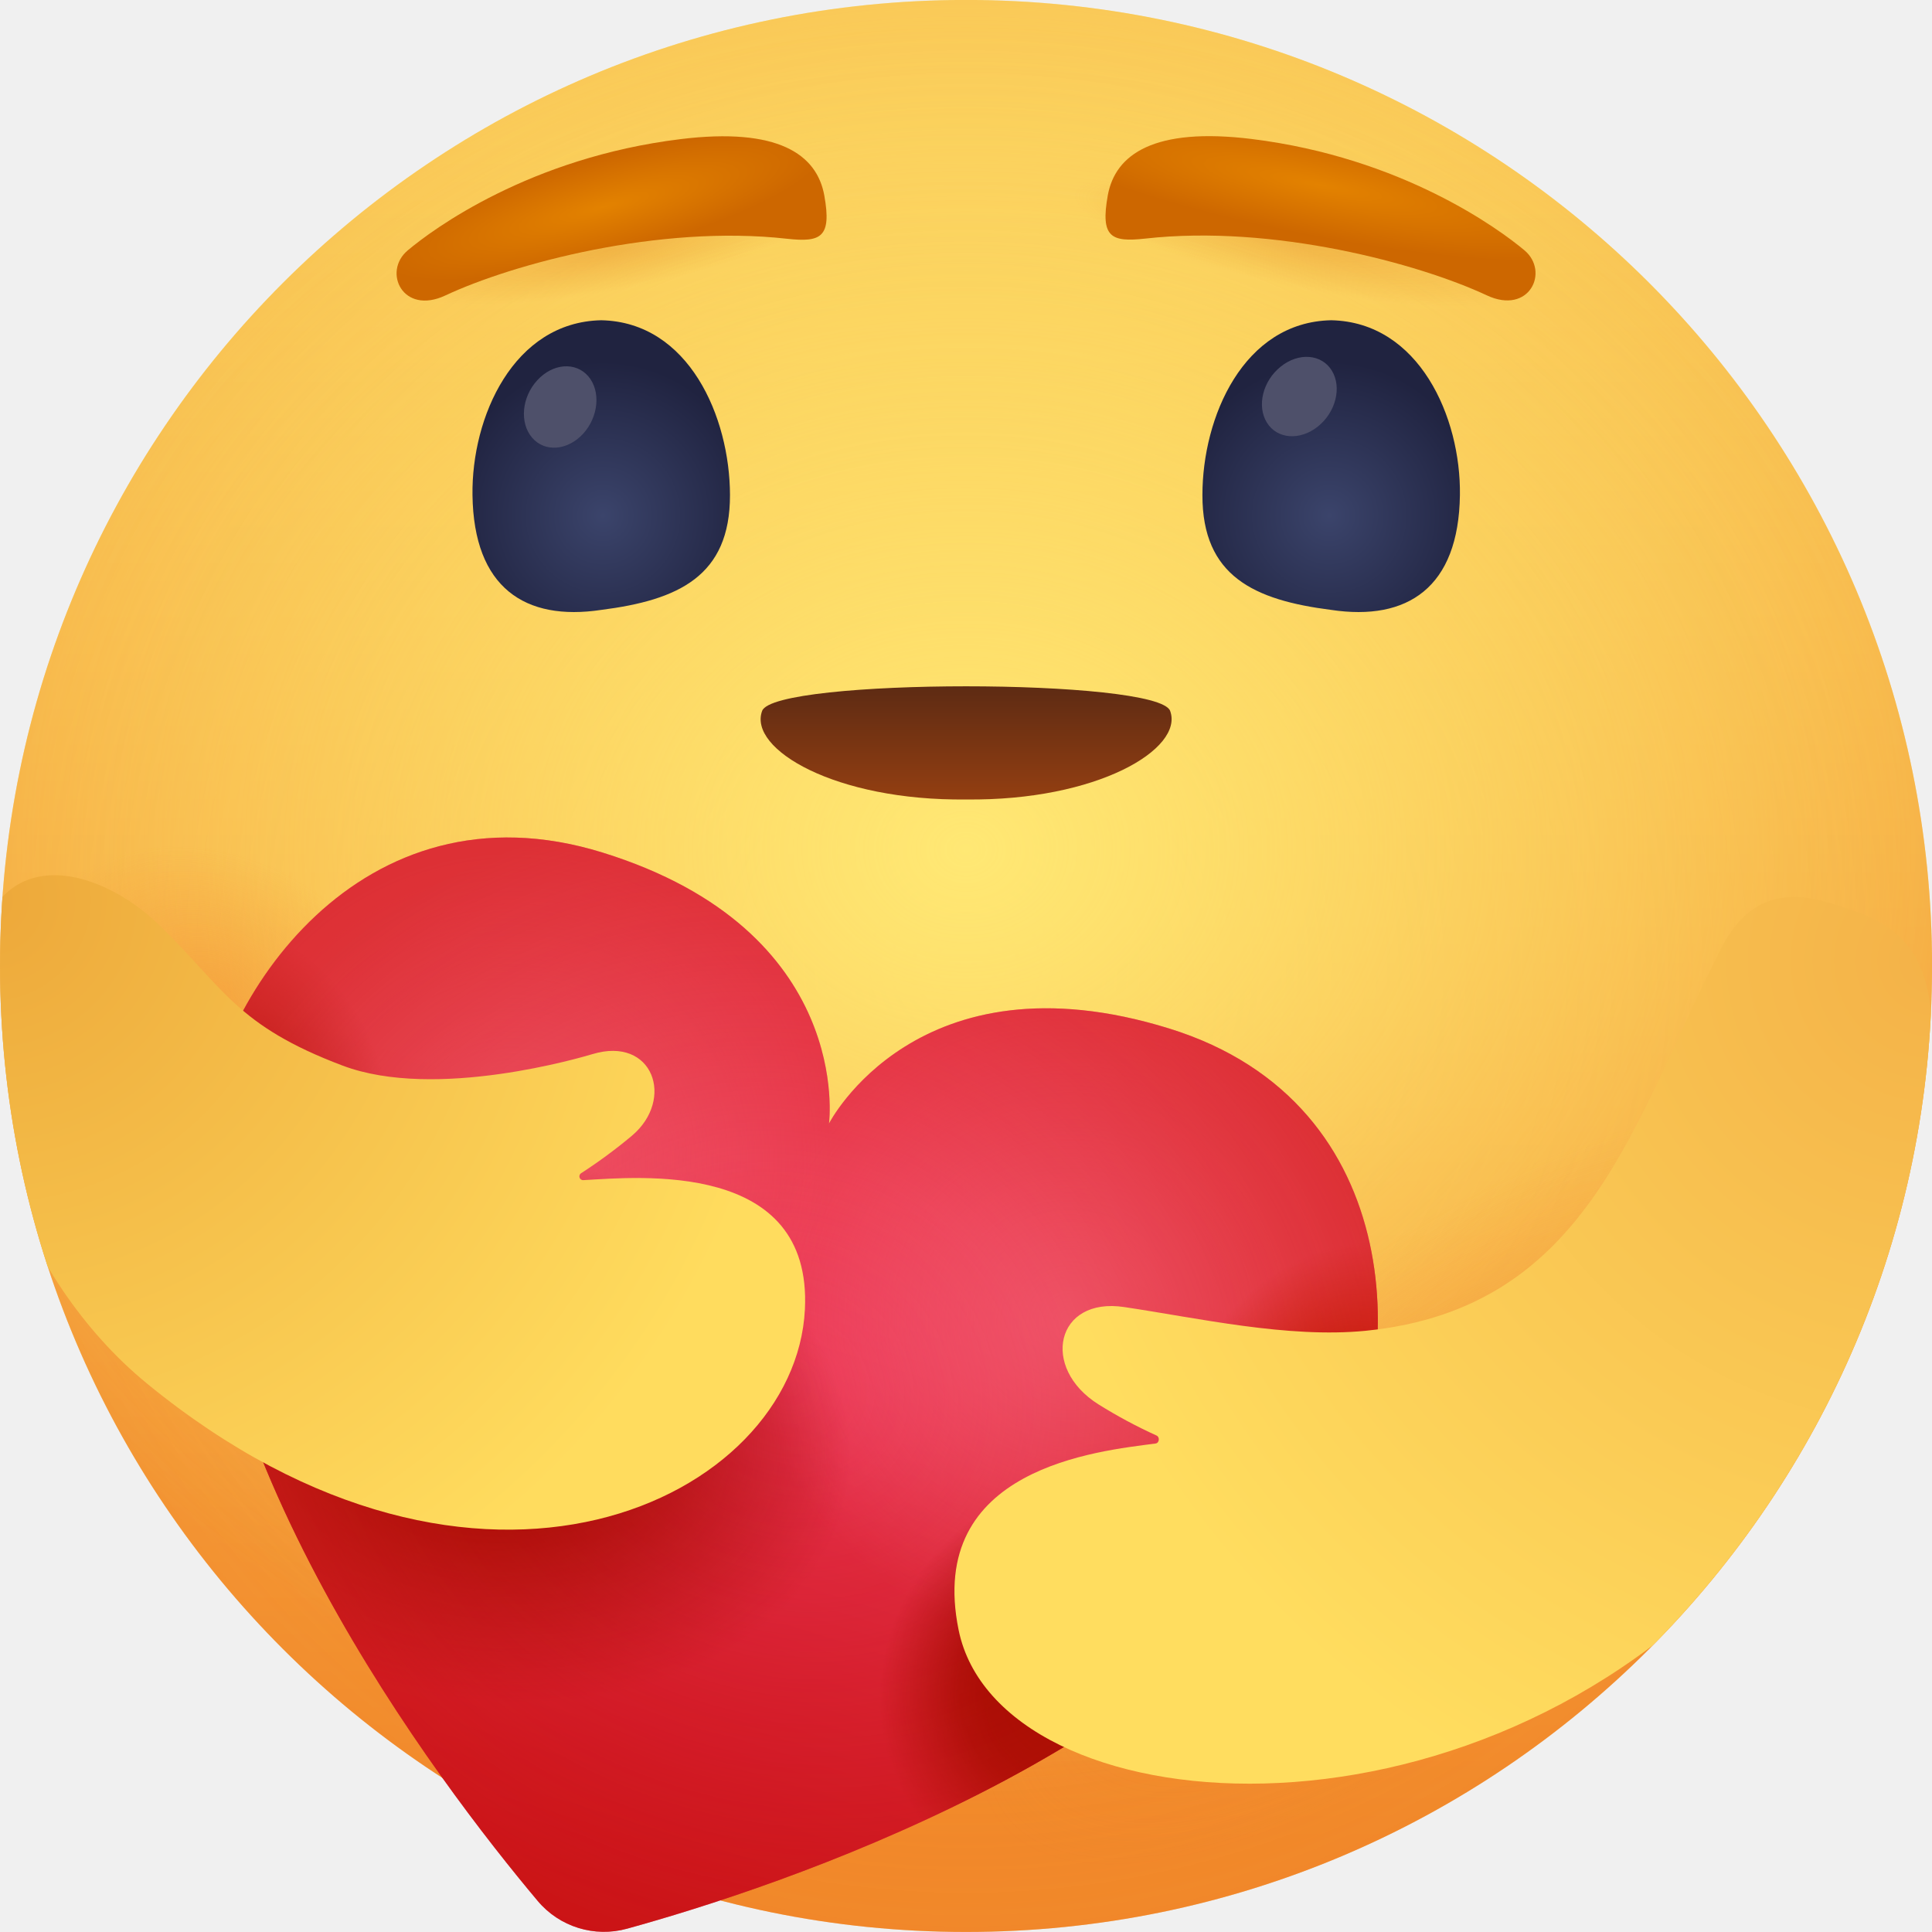
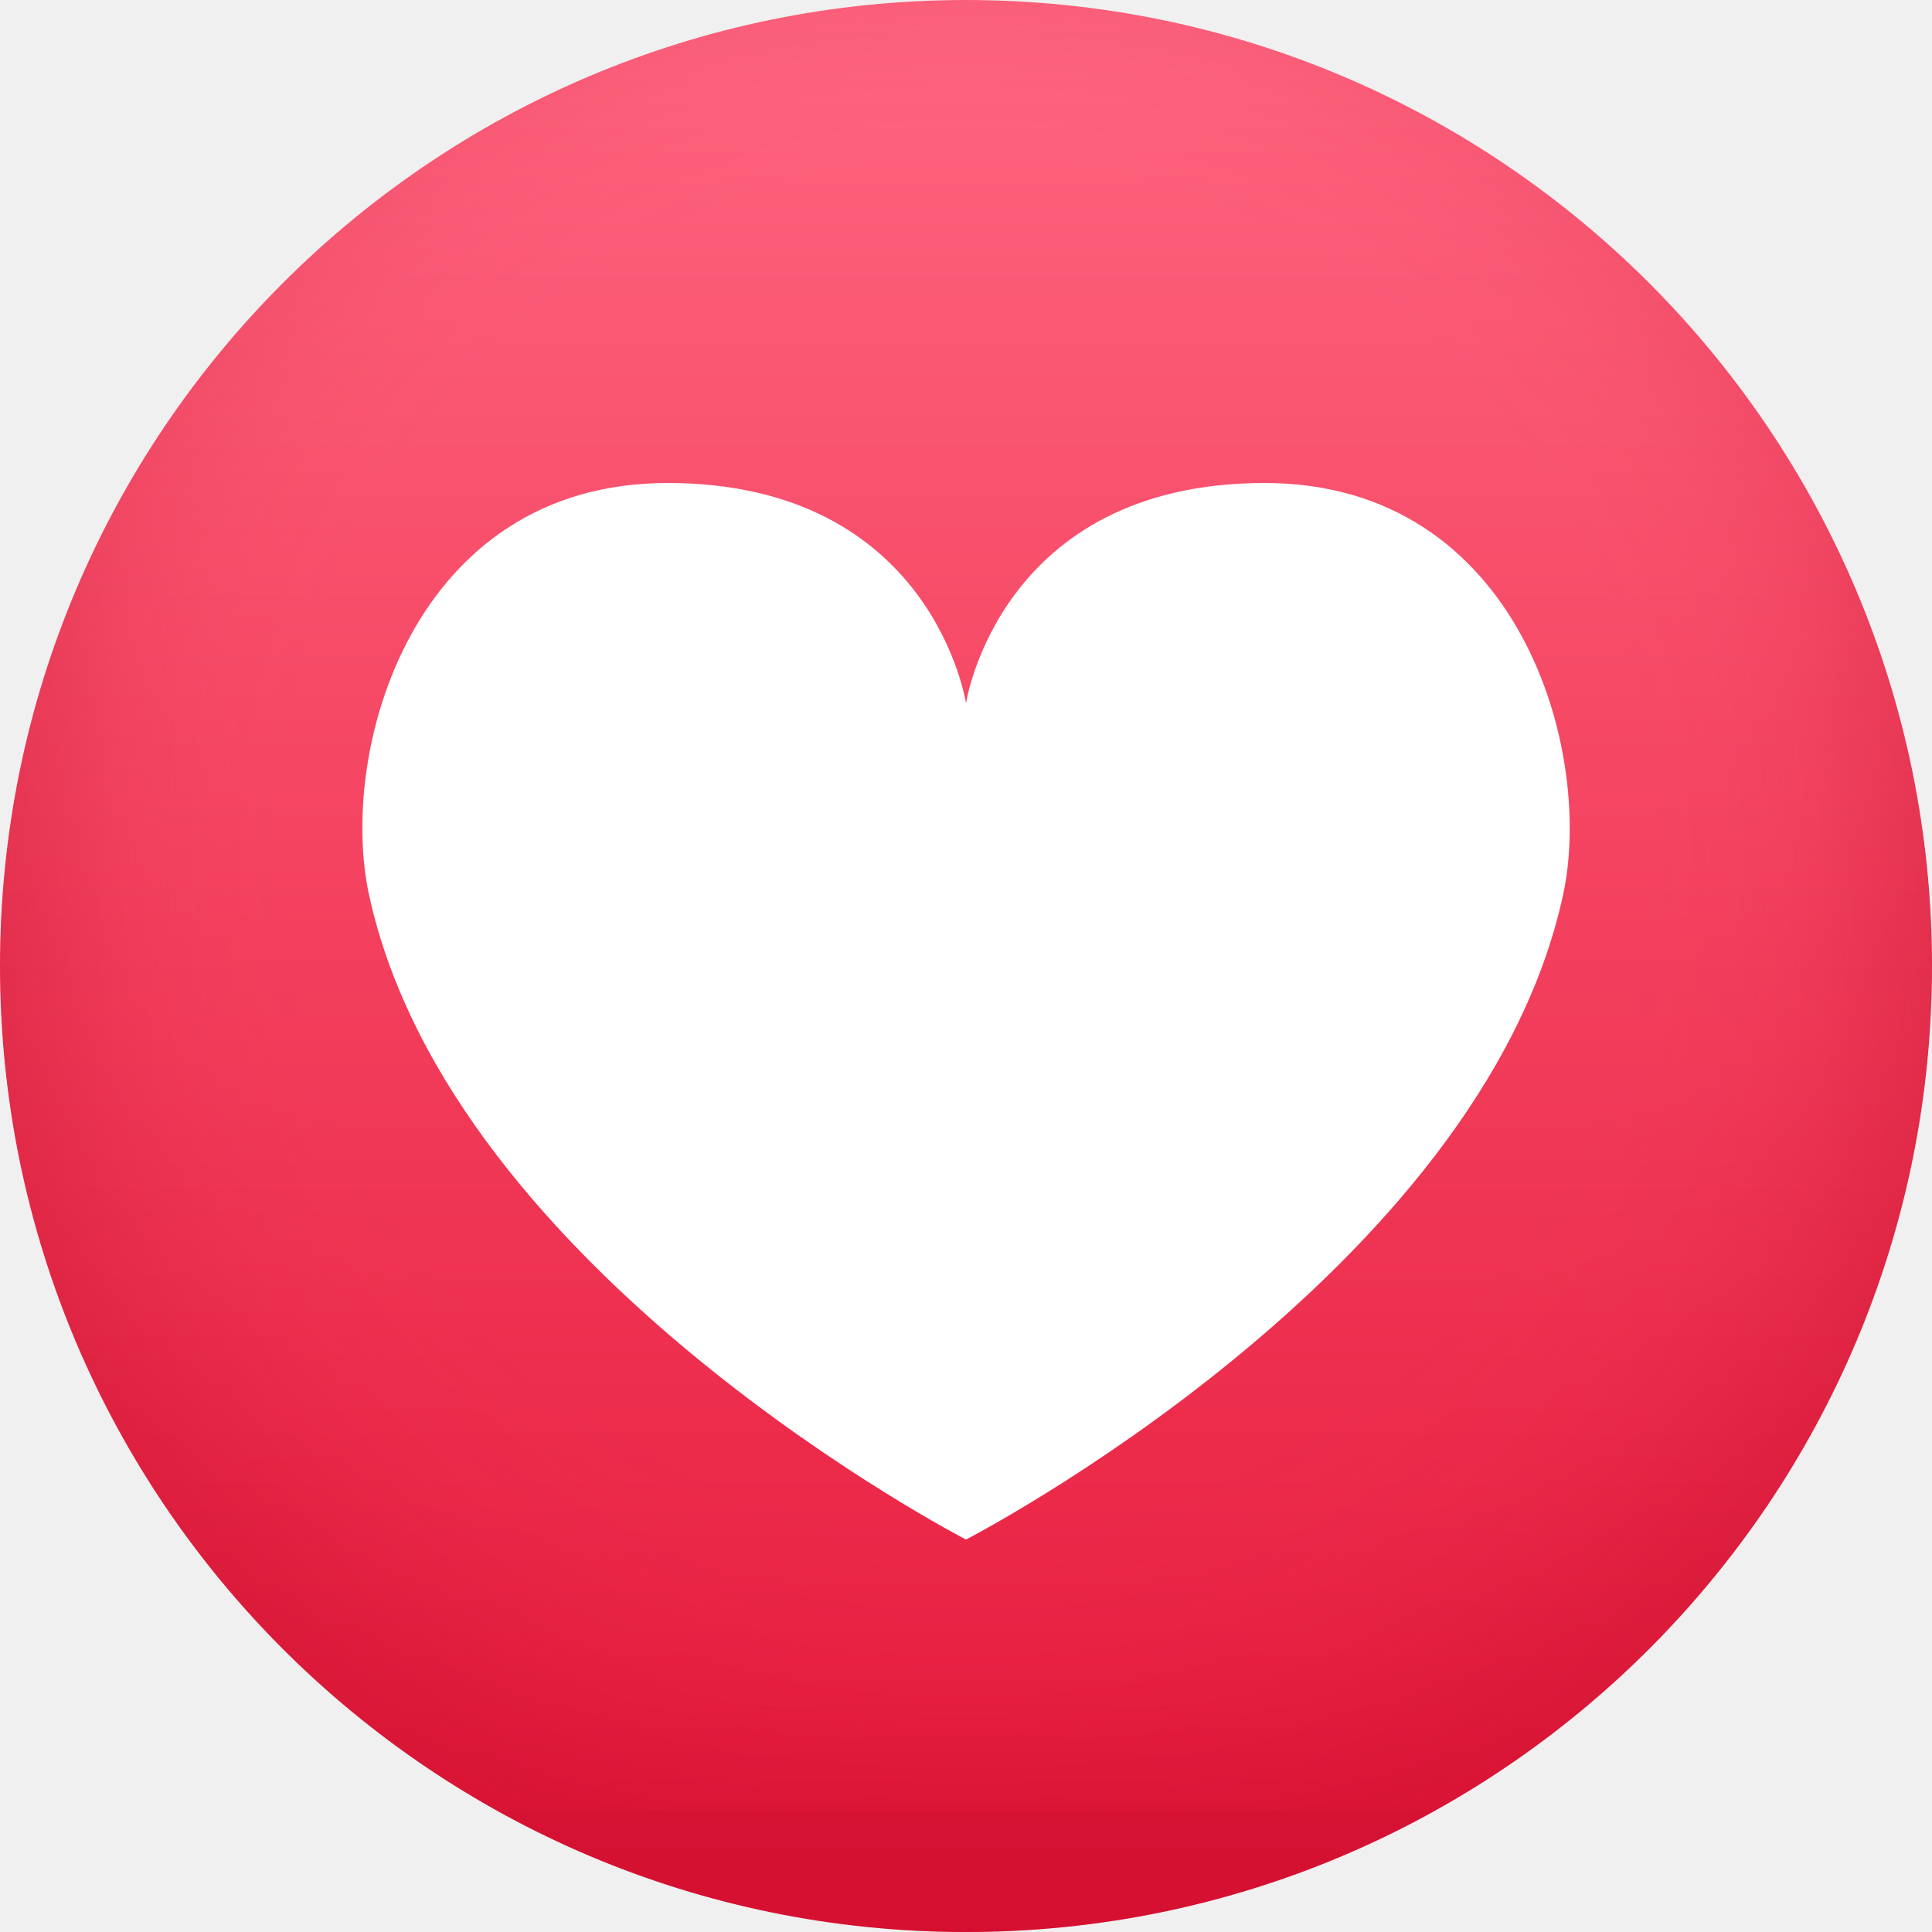
- <svg xmlns="http://www.w3.org/2000/svg" xmlns:xlink="http://www.w3.org/1999/xlink" viewBox="0 0 180 180">
+ <svg xmlns="http://www.w3.org/2000/svg" xmlns:xlink="http://www.w3.org/1999/xlink" viewBox="0 0 16 16">
  <defs>
-     <radialGradient cx="50.001%" cy="50%" fx="50.001%" fy="50%" r="50%" id="c">
-       <stop stop-color="#F08423" stop-opacity="0" offset="0%" />
-       <stop stop-color="#F08423" stop-opacity=".34" offset="100%" />
-     </radialGradient>
-     <radialGradient cx="50%" cy="44.086%" fx="50%" fy="44.086%" r="57.412%" gradientTransform="matrix(-1 0 0 -.83877 1 .81)" id="d">
-       <stop stop-color="#FFE874" offset="0%" />
-       <stop stop-color="#FFE368" stop-opacity="0" offset="100%" />
-     </radialGradient>
-     <radialGradient cx="10.82%" cy="52.019%" fx="10.82%" fy="52.019%" r="10.077%" gradientTransform="matrix(.91249 .4091 -.31644 .7058 .174 .109)" id="e">
-       <stop stop-color="#F28A2D" stop-opacity=".5" offset="0%" />
-       <stop stop-color="#F28A2D" stop-opacity="0" offset="100%" />
-     </radialGradient>
-     <radialGradient cx="74.131%" cy="76.545%" fx="74.131%" fy="76.545%" r="28.284%" gradientTransform="rotate(-38.243 1.4 .537) scale(1 .40312)" id="f">
-       <stop stop-color="#F28A2D" stop-opacity=".5" offset="0%" />
-       <stop stop-color="#F28A2D" stop-opacity="0" offset="100%" />
-     </radialGradient>
-     <radialGradient cx="31.849%" cy="12.675%" fx="31.849%" fy="12.675%" r="10.743%" gradientTransform="matrix(.98371 -.17976 .03575 .19562 0 .16)" id="g">
-       <stop stop-color="#D45F00" stop-opacity=".25" offset="0%" />
-       <stop stop-color="#D45F00" stop-opacity="0" offset="100%" />
-     </radialGradient>
-     <radialGradient cx="68.023%" cy="12.637%" fx="68.023%" fy="12.637%" r="12.093%" gradientTransform="rotate(11.848 .192 .076) scale(1 .19886)" id="h">
-       <stop stop-color="#D45F00" stop-opacity=".25" offset="0%" />
-       <stop stop-color="#D45F00" stop-opacity="0" offset="100%" />
-     </radialGradient>
-     <radialGradient cx="50.709%" cy="66.964%" fx="50.709%" fy="66.964%" r="87.22%" gradientTransform="matrix(0 -.8825 1 0 -.163 1.117)" id="j">
-       <stop stop-color="#3B446B" offset="0%" />
-       <stop stop-color="#202340" offset="68.84%" />
-     </radialGradient>
-     <radialGradient cx="49.239%" cy="66.964%" fx="49.239%" fy="66.964%" r="87.22%" gradientTransform="matrix(0 -.8825 1 0 -.177 1.104)" id="k">
-       <stop stop-color="#3B446B" offset="0%" />
-       <stop stop-color="#202340" offset="68.84%" />
-     </radialGradient>
-     <radialGradient cx="48.317%" cy="42.726%" fx="48.317%" fy="42.726%" r="29.766%" gradientTransform="matrix(-.09519 -.96847 1.71516 -1.15488 -.204 1.389)" id="l">
-       <stop stop-color="#E38200" offset="0%" />
-       <stop stop-color="#CD6700" offset="100%" />
-     </radialGradient>
-     <radialGradient cx="50%" cy="29.807%" fx="50%" fy="29.807%" r="31.377%" gradientTransform="matrix(.07236 -.9819 2.22613 1.12405 -.2 .454)" id="m">
-       <stop stop-color="#E38200" offset="0%" />
-       <stop stop-color="#CD6700" offset="100%" />
-     </radialGradient>
-     <radialGradient cx="73.646%" cy="44.274%" fx="73.646%" fy="44.274%" r="29.002%" gradientTransform="scale(.92955 1) rotate(20.36 .764 .598)" id="p">
-       <stop stop-color="#FF7091" stop-opacity=".7" offset="0%" />
-       <stop stop-color="#FE6D8E" stop-opacity="0" offset="100%" />
-     </radialGradient>
-     <radialGradient cx="26.749%" cy="29.688%" fx="26.749%" fy="29.688%" r="29.002%" gradientTransform="scale(.92955 1) rotate(20.36 .278 .353)" id="q">
-       <stop stop-color="#FF7091" stop-opacity=".7" offset="0%" />
-       <stop stop-color="#FE6D8E" stop-opacity="0" offset="100%" />
-     </radialGradient>
-     <radialGradient cx="23.798%" cy="53.35%" fx="23.798%" fy="53.35%" r="24.89%" gradientTransform="matrix(-.18738 .97947 -1.25372 -.27758 .951 .449)" id="r">
-       <stop stop-color="#9C0600" stop-opacity=".999" offset="0%" />
-       <stop stop-color="#9C0600" stop-opacity=".94" offset="26.692%" />
-       <stop stop-color="#9C0600" stop-opacity="0" offset="100%" />
-     </radialGradient>
-     <radialGradient cx="97.063%" cy="54.555%" fx="97.063%" fy="54.555%" r="15.021%" gradientTransform="matrix(.8002 .50886 -.59365 1.08039 .518 -.538)" id="s">
-       <stop stop-color="#C71C08" stop-opacity=".75" offset="0%" />
-       <stop stop-color="#C71C08" stop-opacity=".704" offset="53.056%" />
-       <stop stop-color="#C71C08" stop-opacity="0" offset="100%" />
-     </radialGradient>
-     <radialGradient cx="4.056%" cy="24.23%" fx="4.056%" fy="24.23%" r="13.05%" gradientTransform="matrix(.8728 -.3441 .41218 1.20997 -.095 -.037)" id="t">
-       <stop stop-color="#9C0600" stop-opacity=".5" offset="0%" />
-       <stop stop-color="#9C0600" stop-opacity=".473" offset="31.614%" />
-       <stop stop-color="#9C0600" stop-opacity="0" offset="100%" />
-     </radialGradient>
-     <radialGradient cx="74.586%" cy="77.013%" fx="74.586%" fy="77.013%" r="17.563%" gradientTransform="matrix(.77041 .55955 -.56333 .89765 .605 -.339)" id="u">
-       <stop stop-color="#9C0600" stop-opacity=".999" offset="0%" />
-       <stop stop-color="#9C0600" stop-opacity=".934" offset="45.7%" />
-       <stop stop-color="#9C0600" stop-opacity=".803" offset="59.211%" />
-       <stop stop-color="#9C0600" stop-opacity="0" offset="100%" />
-     </radialGradient>
-     <radialGradient cx="50.001%" cy="50%" fx="50.001%" fy="50%" r="51.087%" gradientTransform="matrix(-.3809 .91219 -.97139 -.46943 1.176 .279)" id="v">
-       <stop stop-color="#C71C08" stop-opacity="0" offset="0%" />
-       <stop stop-color="#C71C08" offset="100%" />
-     </radialGradient>
-     <radialGradient cx="2.243%" cy="4.089%" fx="2.243%" fy="4.089%" r="122.873%" gradientTransform="scale(.78523 1) rotate(36.406 .025 .05)" id="x">
-       <stop stop-color="#EDA83A" offset="0%" />
-       <stop stop-color="#FFDC5E" offset="100%" />
-     </radialGradient>
-     <radialGradient cx="100%" cy="7.011%" fx="100%" fy="7.011%" r="105.039%" gradientTransform="scale(-.90713 -1) rotate(-45.799 -.217 2.489)" id="z">
-       <stop stop-color="#F4B248" offset="0%" />
-       <stop stop-color="#FFDD5F" offset="100%" />
-     </radialGradient>
-     <linearGradient x1="50%" y1="95.035%" x2="50%" y2="7.417%" id="b">
-       <stop stop-color="#F28A2D" offset="0%" />
-       <stop stop-color="#FDE86F" offset="100%" />
+     <linearGradient id="a" x1="50%" x2="50%" y1="0%" y2="100%">
+       <stop offset="0%" stop-color="#FF6680" />
+       <stop offset="100%" stop-color="#E61739" />
    </linearGradient>
-     <linearGradient x1="49.985%" y1="-40.061%" x2="49.985%" y2="111.909%" id="i">
-       <stop stop-color="#482314" offset="0%" />
-       <stop stop-color="#9A4111" offset="100%" />
-     </linearGradient>
-     <linearGradient x1="52.727%" y1="31.334%" x2="28.964%" y2="102.251%" id="o">
-       <stop stop-color="#F34462" offset="0%" />
-       <stop stop-color="#CC0820" offset="100%" />
-     </linearGradient>
-     <path d="M180 90c0 49.71-40.29 90-90 90S0 139.71 0 90 40.29 0 90 0s90 40.29 90 90z" id="a" />
-     <path d="M108.947 95.828c-23.47-7.285-31.71 8.844-31.71 8.844s2.376-17.954-21.095-25.24c-22.57-7.004-36.253 13.757-37.307 26.812-2.264 28.103 22.134 59.996 31.26 70.86a8.062 8.062 0 008.34 2.584c13.697-3.777 51.904-16.242 66.009-40.667 6.54-11.328 7.06-36.188-15.497-43.193z" id="n" />
-     <path d="M180.642 90c0 49.71-40.289 90-90 90-49.71 0-90-40.29-90-90s40.29-90 90-90c49.711 0 90 40.29 90 90z" id="w" />
+     <filter id="c" width="118.8%" height="118.8%" x="-9.4%" y="-9.4%" filterUnits="objectBoundingBox">
+       <feGaussianBlur in="SourceAlpha" result="shadowBlurInner1" stdDeviation="1" />
+       <feOffset dy="-1" in="shadowBlurInner1" result="shadowOffsetInner1" />
+       <feComposite in="shadowOffsetInner1" in2="SourceAlpha" k2="-1" k3="1" operator="arithmetic" result="shadowInnerInner1" />
+       <feColorMatrix in="shadowInnerInner1" values="0 0 0 0 0.71 0 0 0 0 0 0 0 0 0 0.118 0 0 0 0.35 0" />
+     </filter>
+     <path id="b" d="M8 0a8 8 0 100 16A8 8 0 008 0z" />
  </defs>
-   <g fill="none" fill-rule="evenodd">
-     <g fill-rule="nonzero">
-       <g transform="translate(.005 -.004)">
-         <use fill="url(#b)" xlink:href="#a" />
-         <use fill="url(#c)" xlink:href="#a" />
-         <use fill="url(#d)" xlink:href="#a" />
-         <use fill="url(#e)" xlink:href="#a" />
-         <use fill="url(#f)" xlink:href="#a" />
-         <use fill="url(#g)" xlink:href="#a" />
-         <use fill="url(#h)" xlink:href="#a" />
-       </g>
-       <path d="M109.013 66.234c-1.14-3.051-36.872-3.051-38.011 0-1.322 3.558 6.806 8.396 19.012 8.255 12.192.14 20.306-4.71 18.999-8.255z" fill="url(#i)" transform="translate(.005 -.004)" />
-       <path d="M68.006 46.125c.014 7.566-4.823 9.788-11.995 10.702-7.102 1.068-11.883-2.068-11.995-10.702-.099-7.256 3.81-16.116 11.995-16.284 8.17.168 11.981 9.028 11.995 16.284z" fill="url(#j)" transform="translate(.005 -.004)" />
-       <path d="M54.807 35.054c1.18 1.378.97 3.769-.479 5.358-1.448 1.575-3.571 1.744-4.753.366-1.181-1.378-.97-3.77.478-5.344 1.449-1.59 3.572-1.744 4.754-.38z" fill="#4E506A" />
-       <path d="M112.022 46.125c-.014 7.566 4.823 9.788 11.995 10.702 7.102 1.068 11.883-2.068 11.995-10.702.099-7.256-3.81-16.116-11.995-16.284-8.184.168-11.995 9.028-11.995 16.284z" fill="url(#k)" transform="translate(.005 -.004)" />
-       <path d="M124.078 34.52c.957 1.547.38 3.881-1.293 5.217-1.674 1.336-3.797 1.181-4.753-.366-.957-1.546-.38-3.88 1.293-5.217 1.66-1.336 3.797-1.181 4.753.366z" fill="#4E506A" />
-       <path d="M37.969 23.344c-2.349 1.983-.45 6.047 3.515 4.19 6.328-2.967 19.899-6.623 31.824-5.287 3.164.351 4.19-.113 3.487-4.022-.689-3.853-4.33-6.37-13.387-5.26-14.035 1.716-23.09 8.396-25.44 10.379z" fill="url(#l)" transform="translate(.005 -.004)" />
-       <path d="M116.592 12.952c-9.056-1.111-12.698 1.42-13.387 5.259-.703 3.91.323 4.373 3.487 4.022 11.925-1.336 25.481 2.32 31.824 5.287 3.965 1.857 5.864-2.207 3.515-4.19-2.348-1.97-11.404-8.649-25.439-10.378z" fill="url(#m)" transform="translate(.005 -.004)" />
-     </g>
-     <g fill-rule="nonzero">
-       <use fill="url(#o)" xlink:href="#n" />
-       <use fill="url(#p)" xlink:href="#n" />
-       <use fill="url(#q)" xlink:href="#n" />
-       <use fill="url(#r)" xlink:href="#n" />
-       <use fill="url(#s)" xlink:href="#n" />
-       <use fill="url(#t)" xlink:href="#n" />
-       <use fill="url(#u)" xlink:href="#n" />
-       <use fill-opacity=".5" fill="url(#v)" xlink:href="#n" />
-     </g>
-     <g transform="translate(-.637 -.004)">
-       <mask id="y" fill="white">
-         <use xlink:href="#w" />
-       </mask>
-       <path d="M15.52 86.231C9.642 80.508-.708 77.892-1.89 91.153c-.927 10.364 3.93 27.694 16.234 37.763C45.282 154.23 74.742 139.667 75.628 122c.699-13.932-15.502-12.327-20.648-12.045-.352.014-.507-.45-.197-.647a48.147 48.147 0 004.725-3.488c4.036-3.403 1.968-9.31-3.67-7.607-.858.253-14.583 4.359-23.288 1.068-9.872-3.726-11.053-7.214-17.03-13.05z" fill="url(#x)" fill-rule="nonzero" mask="url(#y)" />
-       <path d="M161.081 88.2c3.502-6.778 9.066-4.401 12.194-3.359 4.61 1.537 7.353 4.4 7.353 11.572 0 17.001-2.812 32.765-17.002 48.6-25.987 28.982-69.935 25.143-73.675 6.862-3.094-15.16 13.066-16.678 18.34-17.381.365-.042.421-.605.098-.746a46.169 46.169 0 01-5.4-2.896c-5.444-3.403-3.989-10.051 2.405-9.07 6.806 1.012 15.23 2.924 22.486 2.207 21.009-2.11 24.975-19.87 33.201-35.789z" fill="url(#z)" fill-rule="nonzero" mask="url(#y)" />
-     </g>
+   <g fill="none">
+     <use fill="url(#a)" xlink:href="#b" />
+     <use fill="black" filter="url(#c)" xlink:href="#b" />
+     <path fill="white" d="M10.473 4C8.275 4 8 5.824 8 5.824S7.726 4 5.528 4c-2.114 0-2.73 2.222-2.472 3.41C3.736 10.55 8 12.75 8 12.75s4.265-2.2 4.945-5.34c.257-1.188-.36-3.41-2.472-3.41" />
  </g>
</svg>
